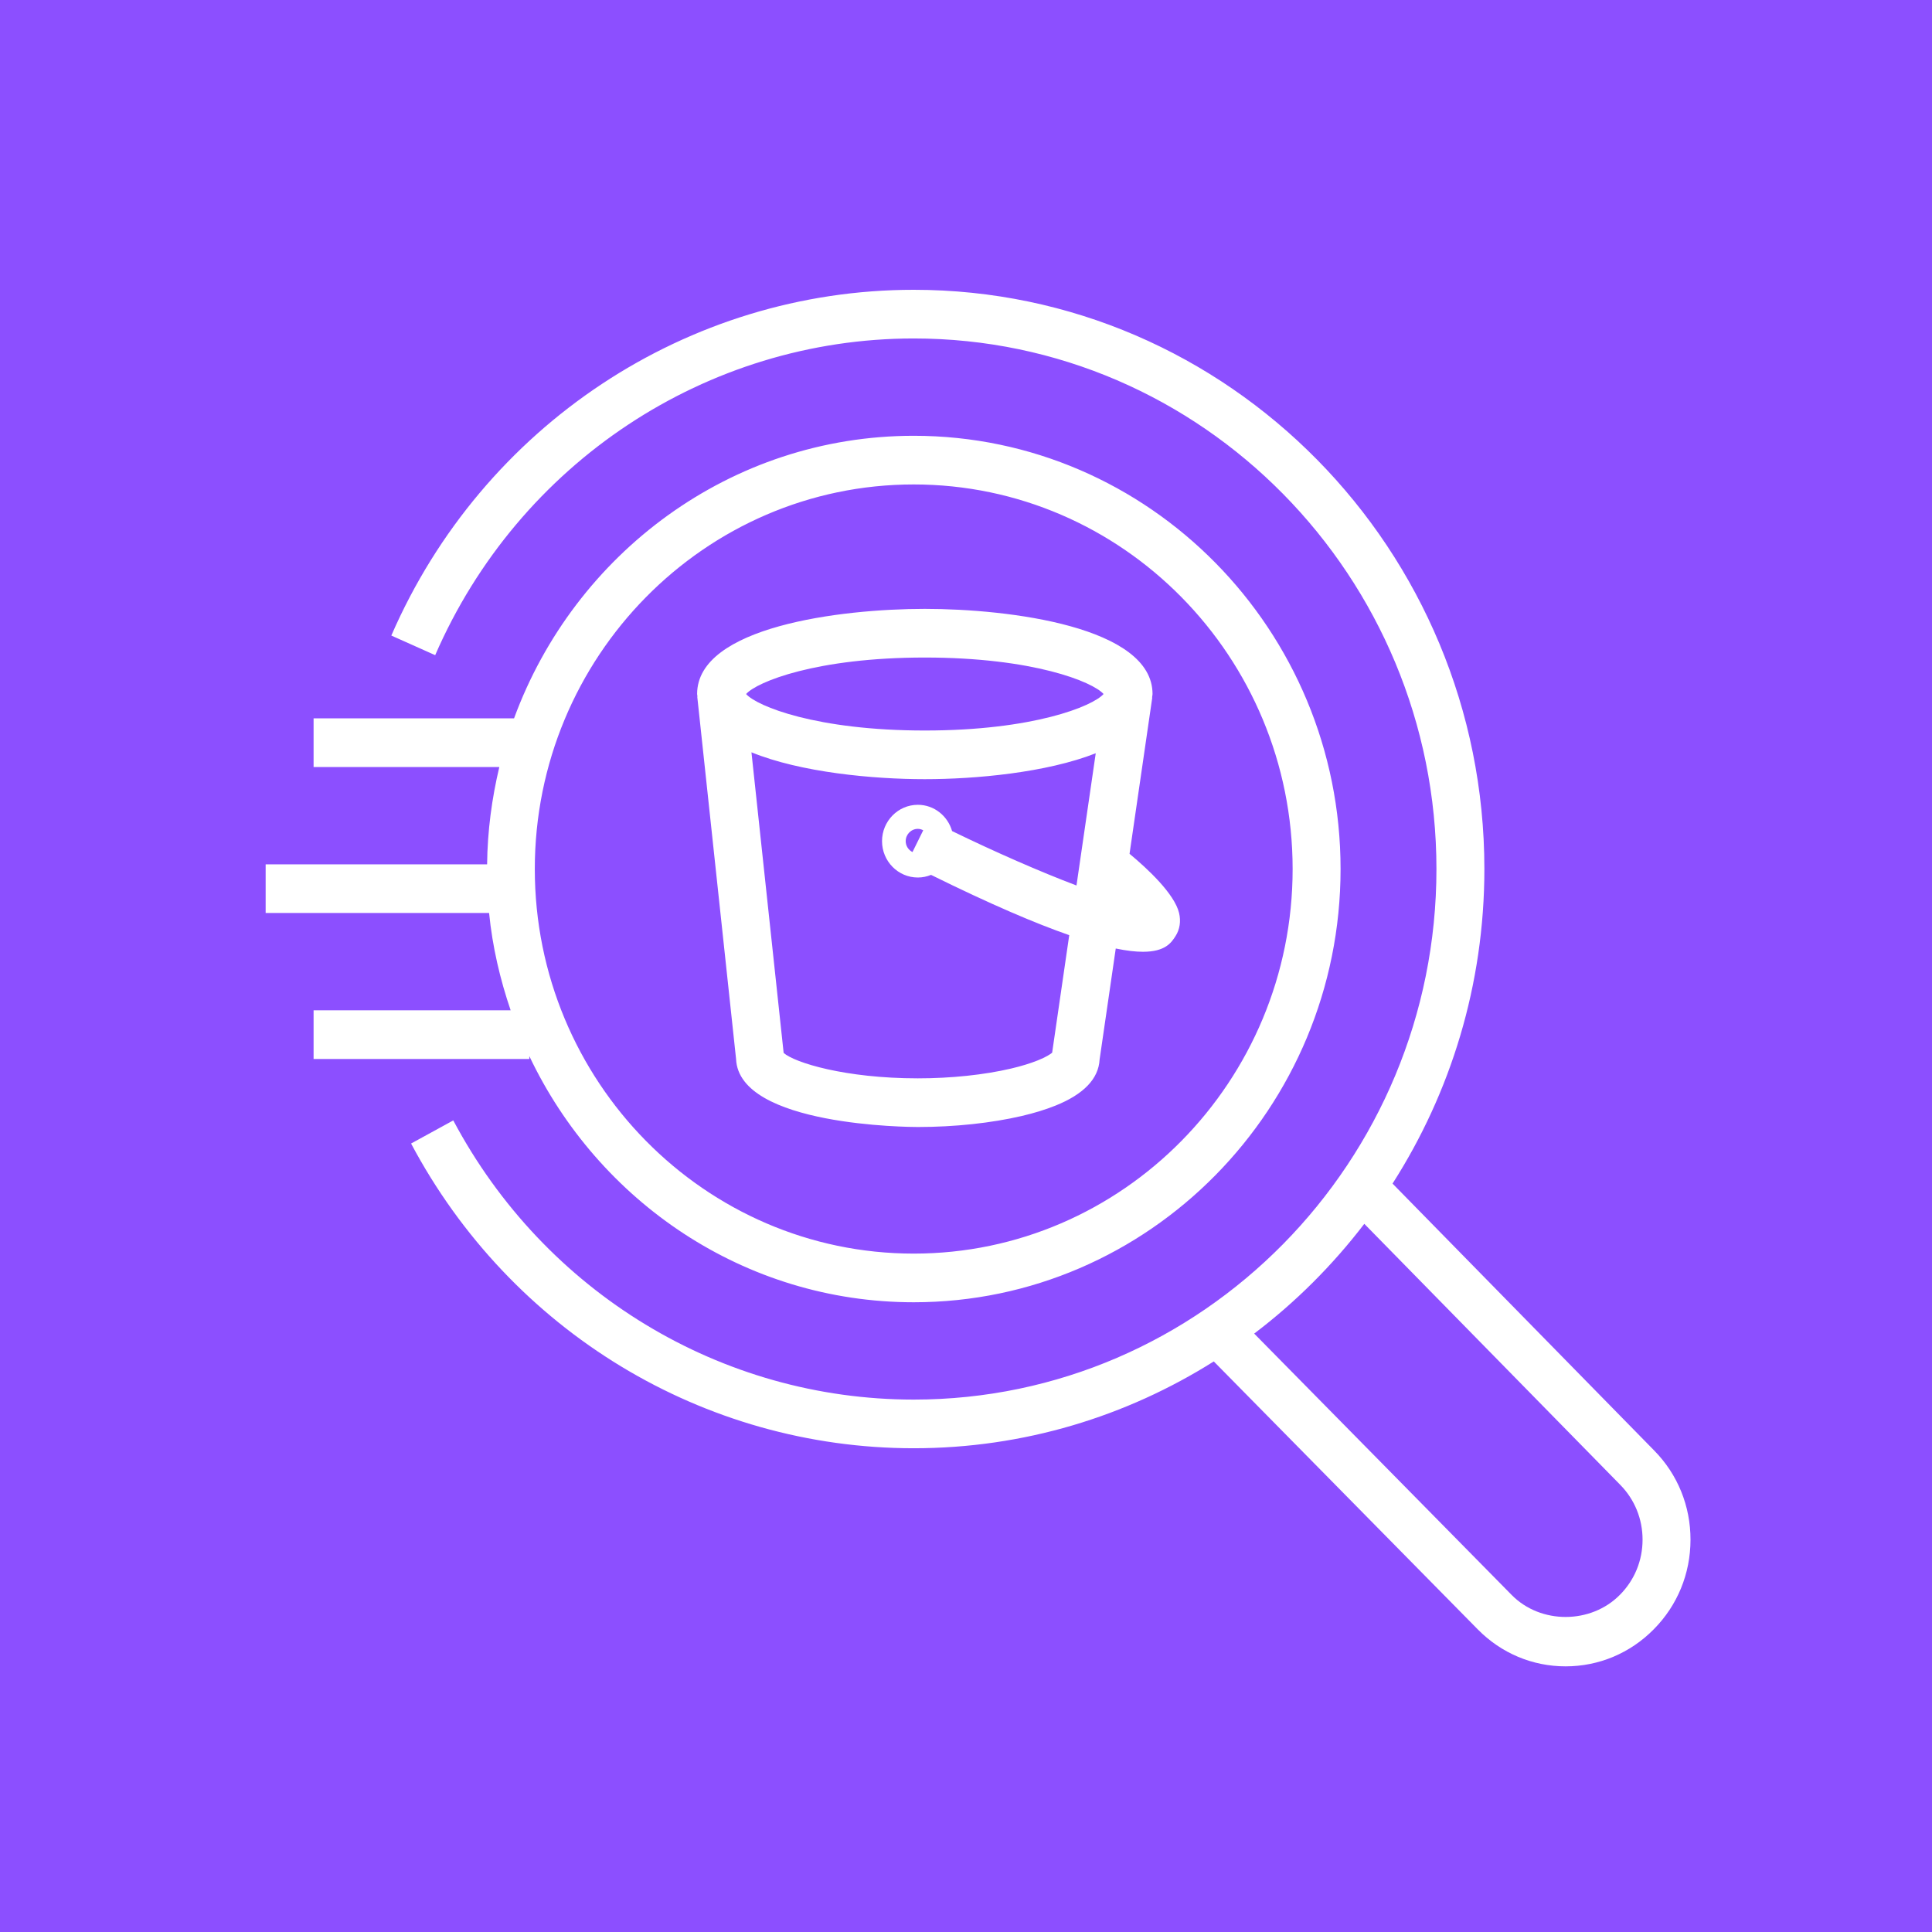
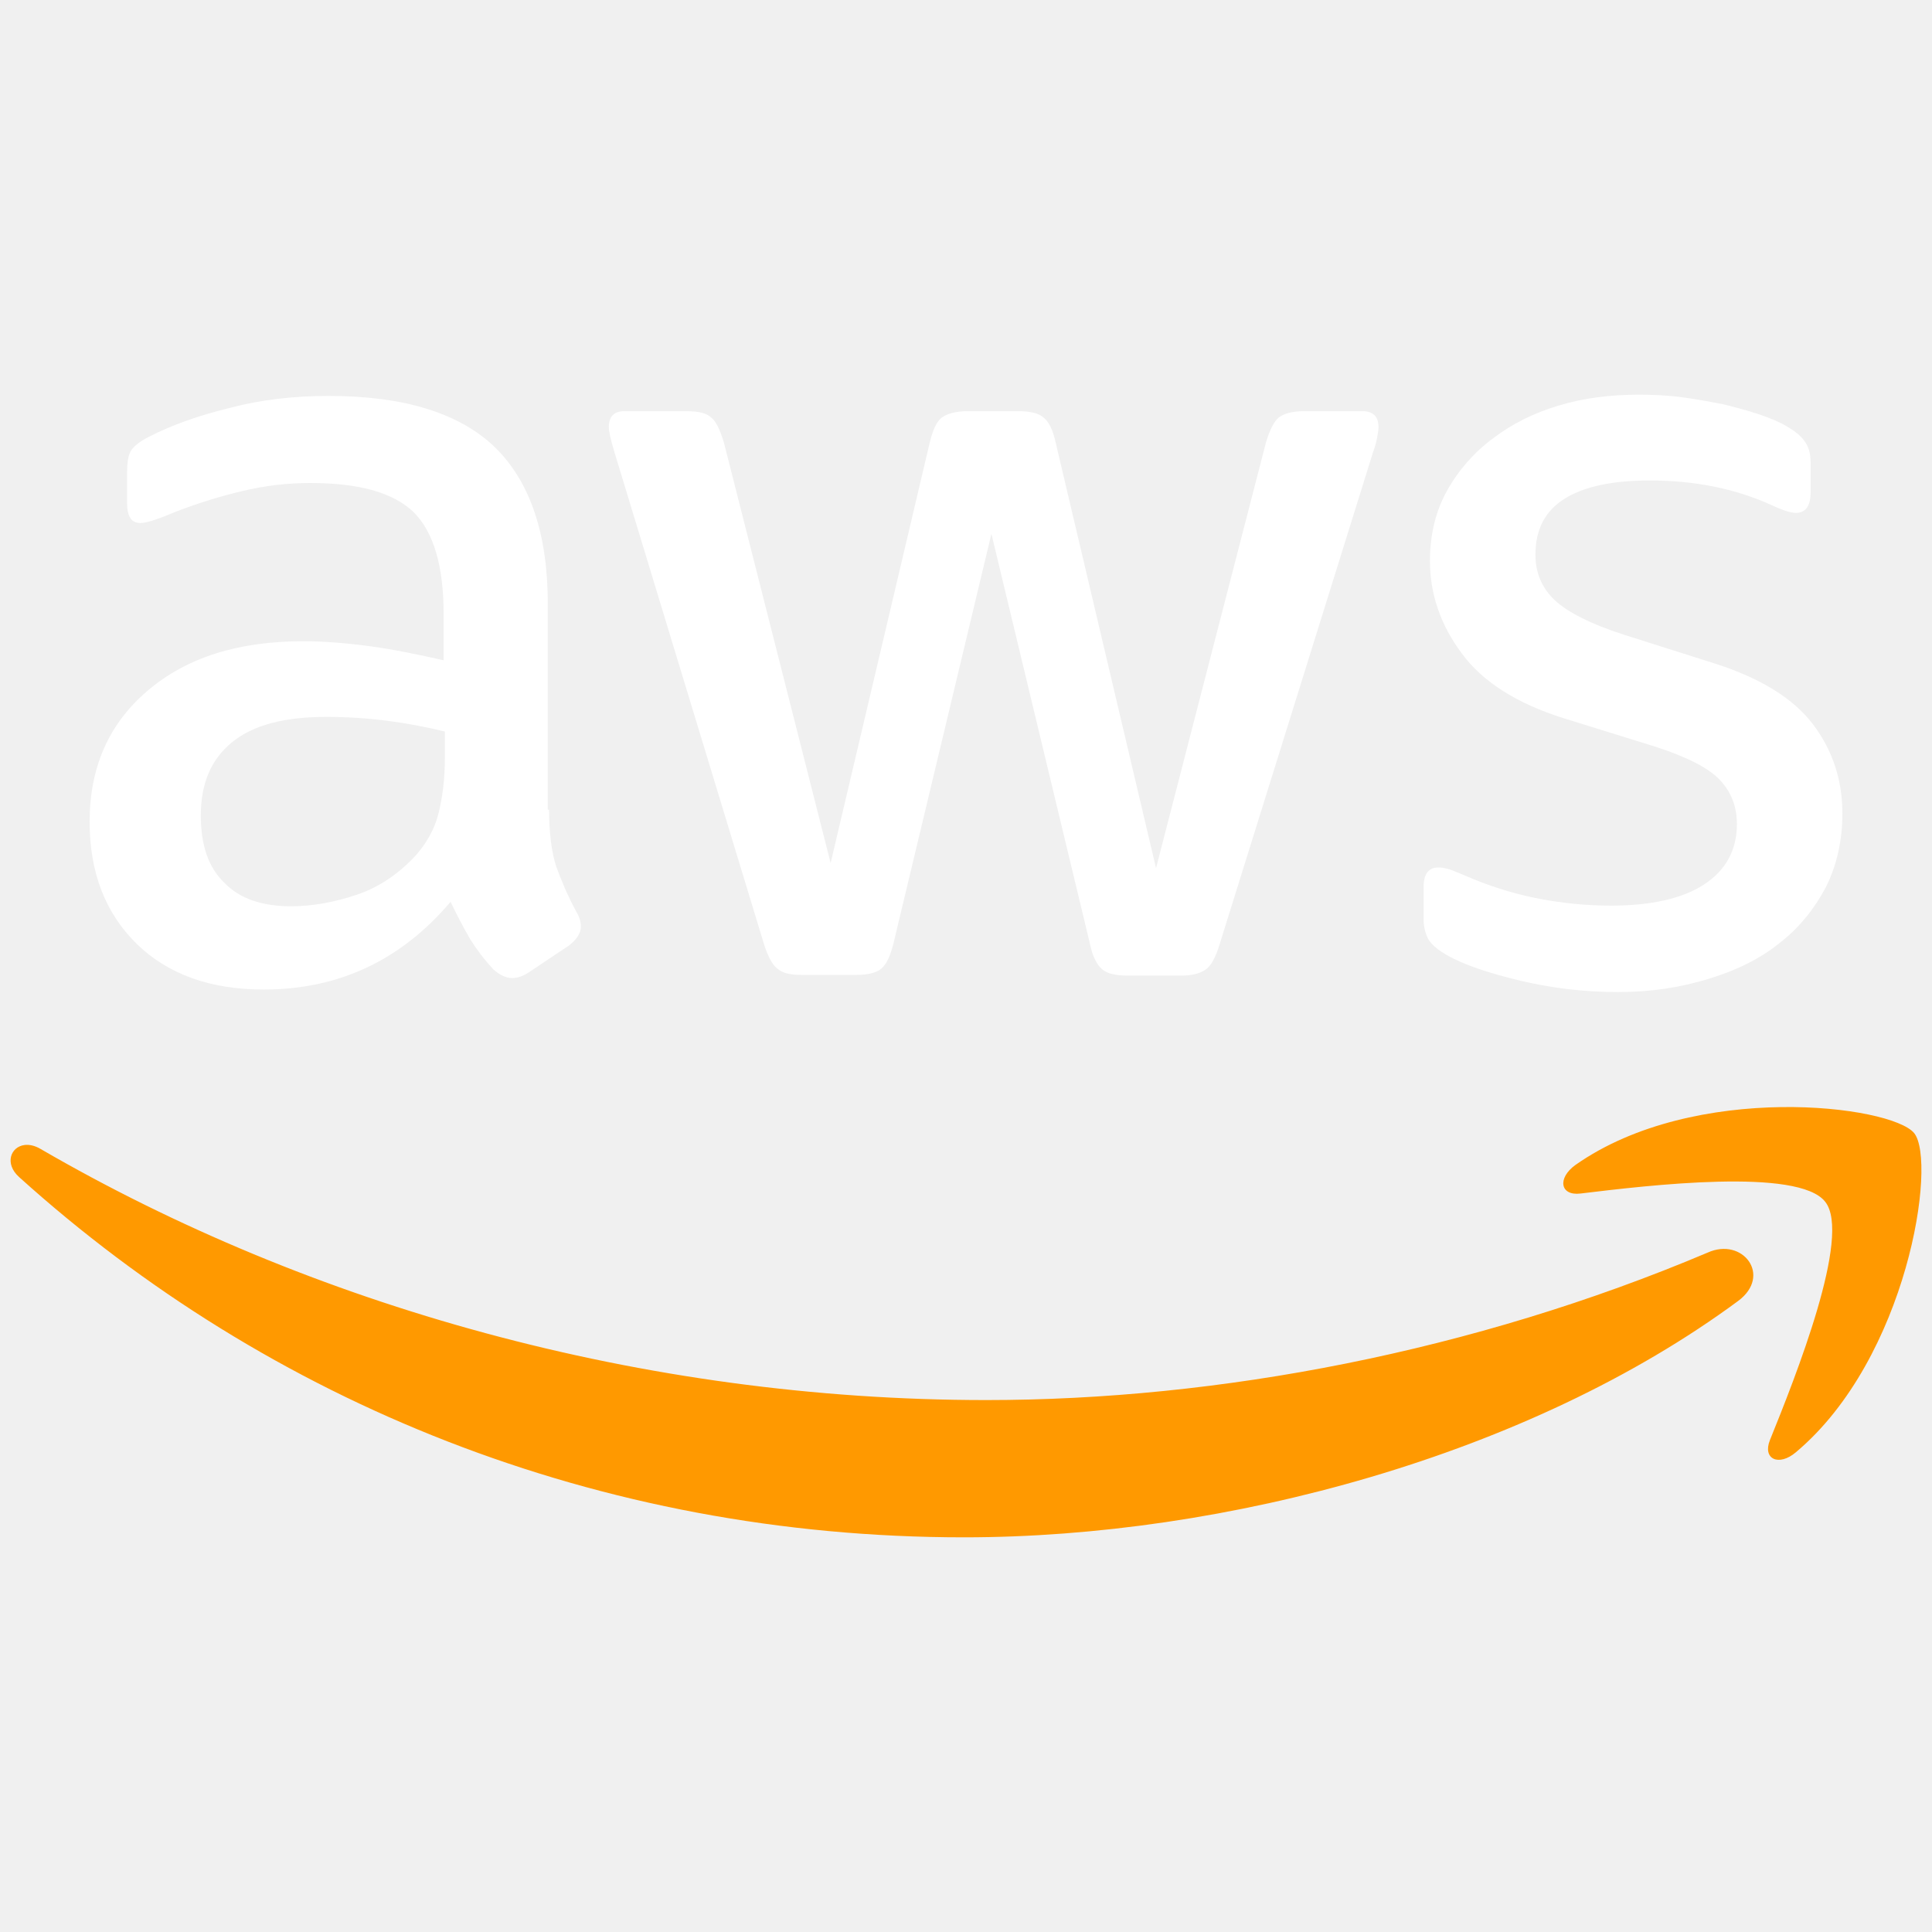
- <svg xmlns="http://www.w3.org/2000/svg" width="80px" height="80px" viewBox="0 0 80 80" version="1.1">
-   <g id="Icon-Architecture/64/Arch_Amazon-Athena_64" stroke="none" stroke-width="1" fill="none" fill-rule="evenodd">
-     <g id="Icon-Architecture-BG/64/Analytics" fill="#8C4FFF">
-       <rect id="Rectangle" x="0" y="0" width="80" height="80" />
-     </g>
-     <path d="M38.295,27.227 C42.787,27.227 45.248,28.233 45.696,28.738 C45.248,29.243 42.787,30.249 38.295,30.249 C33.803,30.249 31.342,29.243 30.894,28.738 C31.342,28.233 33.803,27.227 38.295,27.227 L38.295,27.227 Z M37.784,35.282 C37.619,35.198 37.503,35.029 37.503,34.83 C37.503,34.55 37.729,34.321 38.006,34.321 C38.087,34.321 38.16,34.344 38.229,34.38 L37.784,35.282 Z M43.567,43.591 C43.493,43.651 43.322,43.768 42.971,43.909 C42.658,44.034 42.288,44.147 41.868,44.246 C40.753,44.508 39.381,44.652 38.005,44.652 C34.997,44.652 32.901,44.002 32.449,43.599 L31.116,31.151 C33.16,31.987 36.17,32.264 38.295,32.264 C40.384,32.264 43.329,31.995 45.372,31.191 L44.575,36.666 C43.073,36.099 41.199,35.277 39.424,34.413 C39.243,33.786 38.68,33.325 38.006,33.325 C37.188,33.325 36.523,34.001 36.523,34.83 C36.523,35.661 37.188,36.336 38.006,36.336 C38.2,36.336 38.384,36.296 38.553,36.227 C41.034,37.452 42.884,38.238 44.275,38.723 L43.567,43.591 Z M28.872,28.847 L30.479,43.85 C30.592,46.634 37.7,46.667 38.005,46.667 C39.527,46.667 41.057,46.503 42.315,46.209 C42.83,46.088 43.296,45.945 43.7,45.783 C44.874,45.312 45.489,44.669 45.532,43.874 L46.201,39.276 C46.656,39.37 47.028,39.411 47.325,39.411 C48.259,39.411 48.505,39.028 48.675,38.764 C48.854,38.486 48.905,38.145 48.822,37.801 C48.631,37.011 47.517,35.971 46.772,35.354 L47.713,28.885 L47.704,28.884 C47.708,28.835 47.724,28.788 47.724,28.738 C47.724,25.954 41.797,25.212 38.295,25.212 C34.793,25.212 28.866,25.954 28.866,28.738 C28.866,28.775 28.879,28.808 28.881,28.846 L28.872,28.847 Z M37.836,20.06 C46.487,20.06 53.525,27.204 53.525,35.985 C53.525,44.766 46.487,51.909 37.836,51.909 C29.183,51.909 22.145,44.766 22.145,35.985 C22.145,27.204 29.183,20.06 37.836,20.06 L37.836,20.06 Z M12.985,41.835 L12.985,43.85 L21.918,43.85 L21.918,43.731 C24.774,49.749 30.826,53.924 37.836,53.924 C47.58,53.924 55.51,45.877 55.51,35.985 C55.51,26.092 47.58,18.045 37.836,18.045 C30.253,18.045 23.791,22.925 21.286,29.745 L12.985,29.745 L12.985,31.76 L20.676,31.76 C20.367,33.057 20.185,34.402 20.17,35.79 L11,35.79 L11,37.805 L20.252,37.805 C20.391,39.204 20.706,40.548 21.145,41.835 L12.985,41.835 Z M67.08,66.035 C65.879,67.256 63.797,67.263 62.597,66.046 L51.933,55.221 C53.649,53.922 55.18,52.39 56.493,50.676 L67.092,61.485 C67.688,62.092 68.017,62.9 68.015,63.759 C68.014,64.621 67.682,65.428 67.08,66.035 L67.08,66.035 Z M68.497,60.063 L57.662,49.01 C60.064,45.256 61.465,40.785 61.465,35.985 C61.465,22.759 50.865,12 37.836,12 C28.473,12 19.983,17.62 16.204,26.317 L18.02,27.129 C21.481,19.163 29.259,14.015 37.836,14.015 C49.771,14.015 59.48,23.87 59.48,35.985 C59.48,48.098 49.771,57.954 37.836,57.954 C29.862,57.954 22.557,53.524 18.769,46.394 L17.022,47.351 C21.156,55.134 29.132,59.969 37.836,59.969 C42.391,59.969 46.648,58.65 50.26,56.374 L61.194,67.472 C62.165,68.457 63.456,69 64.828,69 C66.207,69 67.507,68.453 68.481,67.463 C69.458,66.477 69.998,65.164 70,63.762 C70.003,62.363 69.468,61.049 68.497,60.063 L68.497,60.063 Z" id="Amazon-Athena_Icon_64_Squid" fill="#FFFFFF" />
-   </g>
+ <svg xmlns="http://www.w3.org/2000/svg" viewBox="0 0 128 128">
+   <path fill="#ffffff" d="M36.379 53.64c0 1.56.168 2.825.465 3.75.336.926.758 1.938 1.347 3.032.207.336.293.672.293.969 0 .418-.254.84-.8 1.261l-2.653 1.77c-.379.25-.758.379-1.093.379-.422 0-.844-.211-1.266-.59a13.28 13.28 0 0 1-1.516-1.98 34.153 34.153 0 0 1-1.304-2.485c-3.282 3.875-7.41 5.813-12.38 5.813-3.535 0-6.355-1.012-8.421-3.032-2.063-2.023-3.114-4.718-3.114-8.086 0-3.578 1.262-6.484 3.833-8.671 2.566-2.192 5.976-3.286 10.316-3.286 1.43 0 2.902.125 4.46.336 1.56.211 3.161.547 4.845.926v-3.074c0-3.2-.676-5.43-1.98-6.734C26.061 32.633 23.788 32 20.546 32c-1.473 0-2.988.168-4.547.547a33.416 33.416 0 0 0-4.547 1.433c-.676.293-1.18.461-1.473.547-.296.082-.507.125-.675.125-.59 0-.883-.422-.883-1.304v-2.063c0-.676.082-1.18.293-1.476.21-.293.59-.586 1.18-.883 1.472-.758 3.242-1.39 5.304-1.895 2.063-.547 4.254-.8 6.57-.8 5.008 0 8.672 1.136 11.032 3.41 2.316 2.273 3.492 5.726 3.492 10.359v13.64Zm-17.094 6.403c1.387 0 2.82-.254 4.336-.758 1.516-.508 2.863-1.433 4-2.695.672-.8 1.18-1.684 1.43-2.695.254-1.012.422-2.23.422-3.665v-1.765a34.401 34.401 0 0 0-3.871-.719 31.816 31.816 0 0 0-3.961-.25c-2.82 0-4.883.547-6.274 1.684-1.387 1.136-2.062 2.734-2.062 4.84 0 1.98.504 3.453 1.558 4.464 1.012 1.051 2.485 1.559 4.422 1.559Zm33.809 4.547c-.758 0-1.262-.125-1.598-.422-.34-.254-.633-.84-.887-1.64L40.715 29.98c-.25-.843-.38-1.39-.38-1.687 0-.672.337-1.05 1.013-1.05h4.125c.8 0 1.347.124 1.644.421.336.25.59.84.84 1.64l7.074 27.876 6.57-27.875c.208-.84.462-1.39.797-1.64.34-.255.93-.423 1.688-.423h3.367c.8 0 1.348.125 1.684.422.336.25.633.84.8 1.64l6.653 28.212 7.285-28.211c.25-.84.547-1.39.84-1.64.336-.255.887-.423 1.644-.423h3.914c.676 0 1.055.336 1.055 1.051 0 .21-.043.422-.086.676-.043.254-.125.59-.293 1.05L80.801 62.57c-.254.84-.547 1.387-.887 1.64-.336.255-.883.423-1.598.423h-3.62c-.801 0-1.348-.13-1.684-.422-.34-.297-.633-.844-.801-1.684l-6.527-27.16-6.485 27.117c-.21.844-.46 1.391-.8 1.684-.337.297-.926.422-1.684.422Zm54.105 1.137c-2.187 0-4.379-.254-6.484-.758-2.106-.504-3.746-1.055-4.84-1.684-.676-.379-1.137-.8-1.305-1.18a2.919 2.919 0 0 1-.254-1.18v-2.148c0-.882.336-1.304.97-1.304.25 0 .503.043.757.129.25.082.629.25 1.05.418a23.102 23.102 0 0 0 4.634 1.476c1.683.336 3.324.504 5.011.504 2.653 0 4.715-.465 6.145-1.39 1.433-.926 2.191-2.274 2.191-4 0-1.18-.379-2.145-1.136-2.946-.758-.8-2.192-1.516-4.254-2.191l-6.106-1.895c-3.074-.969-5.348-2.398-6.734-4.293-1.39-1.855-2.106-3.918-2.106-6.105 0-1.77.38-3.328 1.137-4.676a10.829 10.829 0 0 1 3.031-3.453c1.262-.965 2.696-1.684 4.38-2.188 1.683-.504 3.452-.715 5.304-.715.926 0 1.894.043 2.82.168.969.125 1.852.293 2.738.461.84.211 1.641.422 2.399.676.758.254 1.348.504 1.77.758.59.336 1.011.672 1.261 1.05.254.34.379.802.379 1.391v1.98c0 .884-.336 1.348-.969 1.348-.336 0-.883-.171-1.597-.507-2.403-1.094-5.098-1.641-8.086-1.641-2.399 0-4.293.379-5.598 1.18-1.309.797-1.98 2.02-1.98 3.746 0 1.18.421 2.191 1.261 2.988.844.8 2.403 1.602 4.633 2.316l5.98 1.895c3.032.969 5.22 2.316 6.524 4.043 1.305 1.727 1.938 3.707 1.938 5.895 0 1.812-.38 3.453-1.094 4.882-.758 1.434-1.77 2.696-3.074 3.707-1.305 1.051-2.864 1.809-4.672 2.36-1.895.586-3.875.883-6.024.883Zm0 0" />
+   <path fill="#f90" d="M118 73.348c-4.432.063-9.664 1.052-13.621 3.832-1.223.883-1.012 2.062.336 1.894 4.508-.547 14.44-1.726 16.21.547 1.77 2.23-1.976 11.62-3.663 15.79-.504 1.26.59 1.769 1.726.8 7.41-6.231 9.348-19.242 7.832-21.137-.757-.925-4.388-1.79-8.82-1.726zM1.63 75.859c-.927.116-1.347 1.236-.368 2.121 16.508 14.902 38.359 23.872 62.613 23.872 17.305 0 37.43-5.43 51.281-15.66 2.273-1.688.297-4.254-2.02-3.204-15.534 6.57-32.421 9.77-47.788 9.77-22.778 0-44.8-6.273-62.653-16.633-.39-.231-.755-.304-1.064-.266z" />
</svg>
